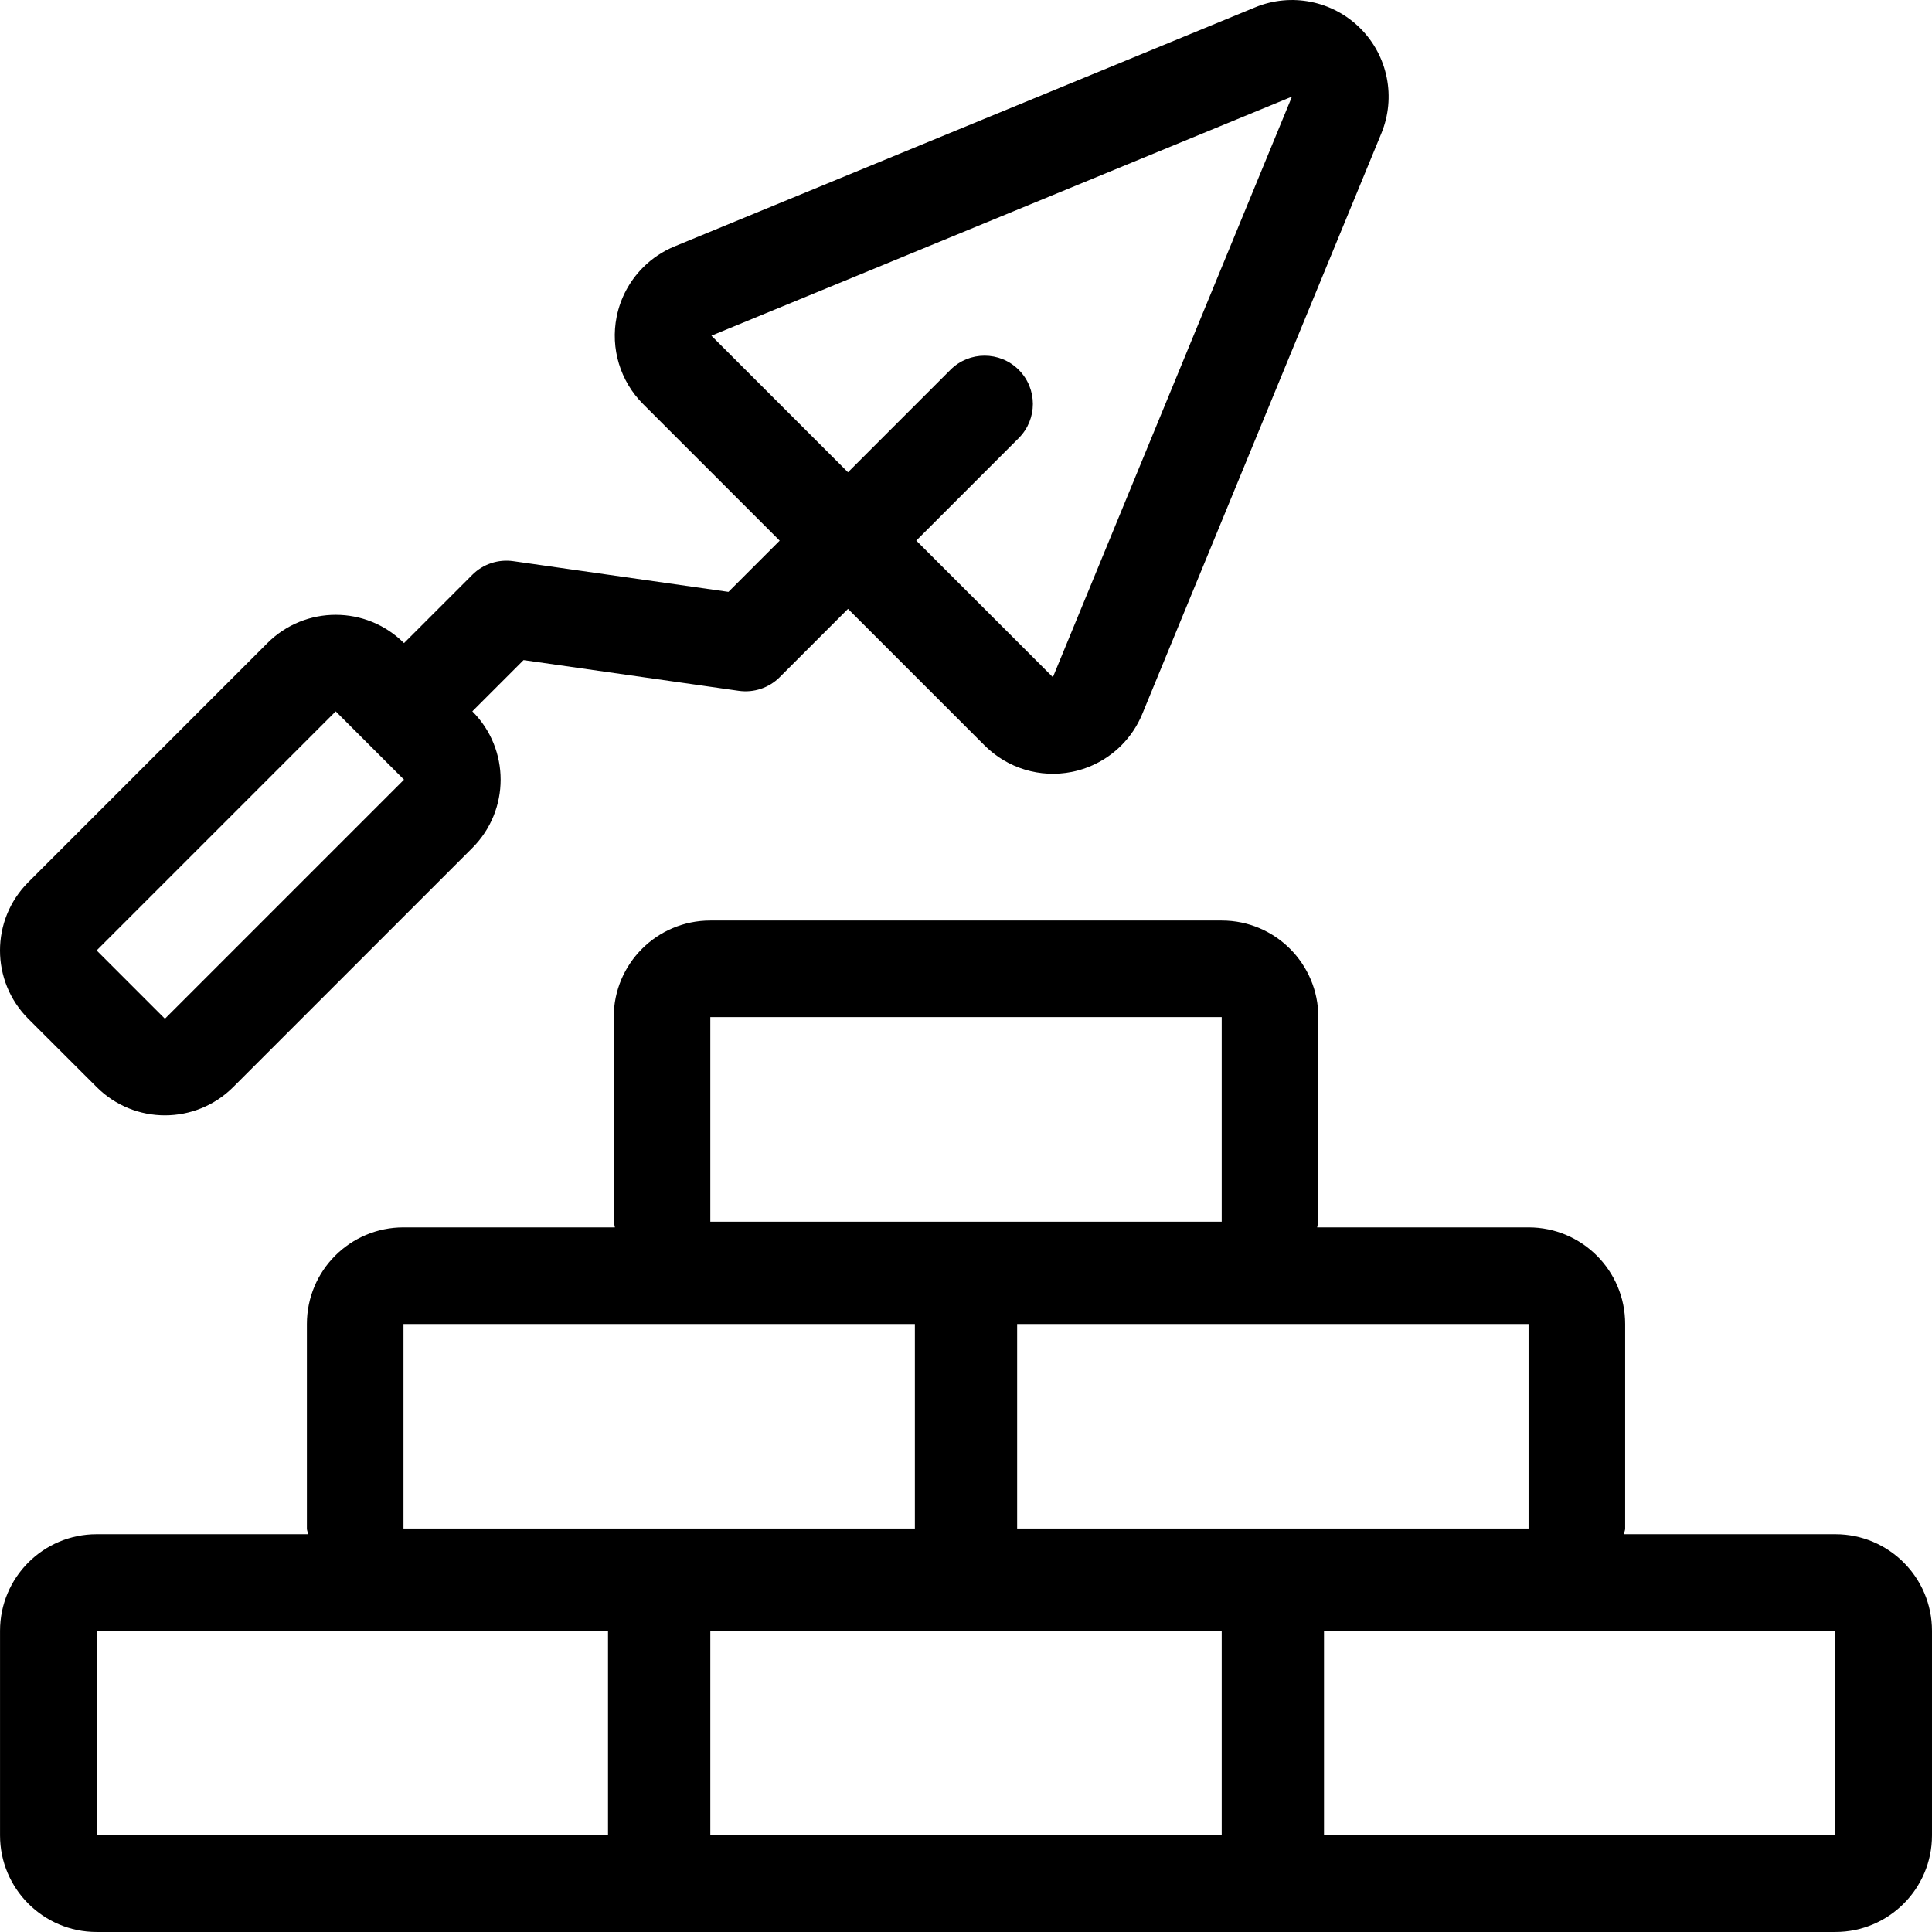
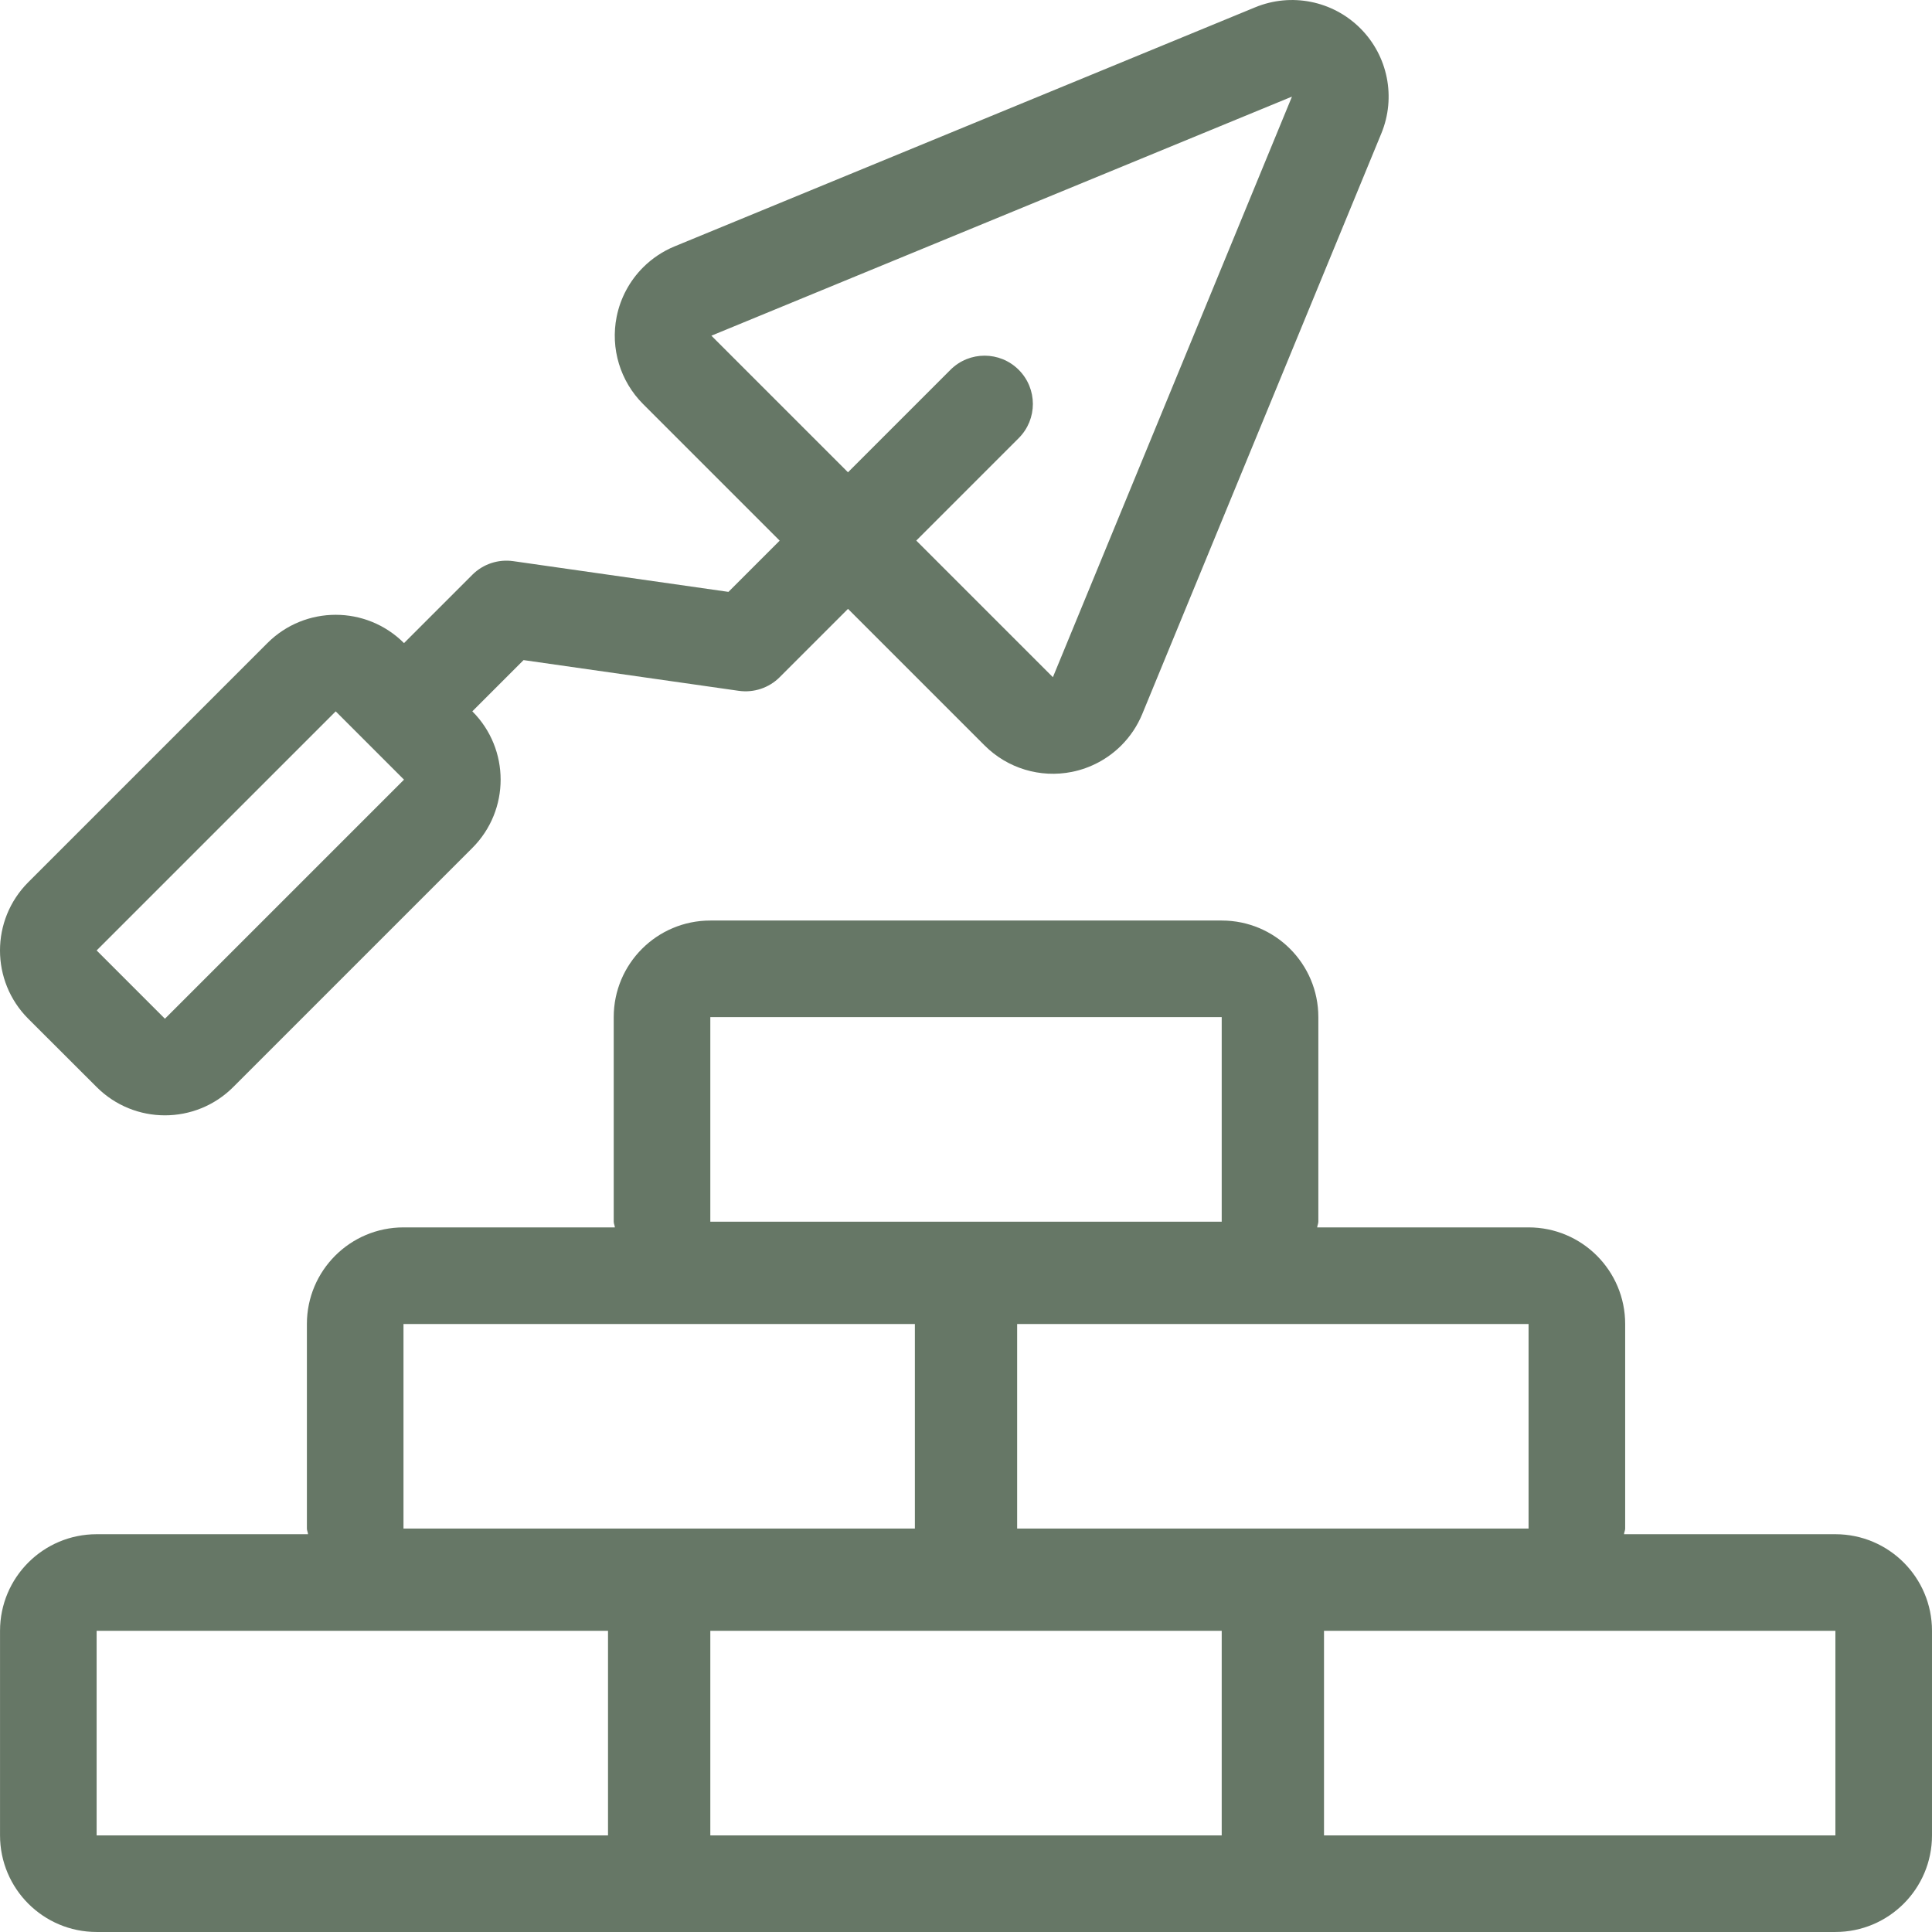
- <svg xmlns="http://www.w3.org/2000/svg" version="1.1" id="Layer_1" x="0px" y="0px" viewBox="0 0 512.009 512.009" style="enable-background:new 0 0 512.009 512.009;" xml:space="preserve">
+ <svg xmlns="http://www.w3.org/2000/svg" version="1.1" id="Layer_1" x="0px" y="0px" viewBox="0 0 512.009 512.009" style="enable-background:new 0 0 512.009 512.009;" xml:space="preserve" fill="#667766">
  <g>
    <g>
      <path d="M486.409,406.591h-56.021c0.034-0.529,0.307-0.973,0.307-1.502v-54.212c0-14.14-11.46-25.6-25.6-25.6h-56.021    c0.034-0.529,0.307-0.973,0.307-1.51v-54.212c0-14.14-11.46-25.6-25.6-25.6H188.245c-14.14,0-25.6,11.46-25.6,25.6v54.212    c0,0.538,0.273,0.981,0.307,1.51h-56.021c-14.14,0-25.6,11.46-25.6,25.6v54.212c0,0.538,0.273,0.981,0.307,1.502h-56.03    c-14.14,0-25.6,11.46-25.6,25.6v54.212c0,14.14,11.46,25.6,25.6,25.6h460.8c14.14,0,25.6-11.46,25.6-25.6v-54.212    C512.009,418.052,500.548,406.591,486.409,406.591z M405.094,350.877v54.212H269.559v-54.212H405.094z M188.245,269.555h135.526    v54.212H188.245V269.555z M106.931,350.877h135.526v54.212H106.931V350.877z M161.135,486.404H25.608v-54.212h135.526V486.404z     M323.772,486.404H188.245v-54.212h135.526V486.404z M486.409,486.404H350.882v-54.212h135.526V486.404z" />
    </g>
  </g>
  <g>
    <g>
      <path d="M360.508,7.504c-7.313-7.305-18.296-9.506-27.853-5.572l-153.873,63.36c-3.174,1.306-5.999,3.217-8.354,5.572    c-3.524,3.524-5.999,8.055-7.006,13.082c-1.681,8.397,0.947,17.067,6.997,23.125l36.207,36.207l-13.577,13.577l-57.02-8.141    c-3.985-0.572-8.021,0.768-10.863,3.618l-18.099,18.099c-10.001-10.001-26.206-10.001-36.207,0l-63.36,63.36    c-10.001,10.001-10.001,26.206,0,36.207l18.108,18.082c10.001,10.001,26.206,10.001,36.207,0l63.36-63.36    c10.001-10.001,10.001-26.206,0-36.207l13.577-13.577l57.02,8.141c3.985,0.572,8.021-0.768,10.863-3.618l18.099-18.099    l36.207,36.207c6.05,6.05,14.729,8.678,23.125,6.997c5.026-1.007,9.557-3.482,13.082-6.997c2.355-2.355,4.267-5.18,5.572-8.354    l63.36-153.865C370.014,25.791,367.821,14.809,360.508,7.504z M43.708,269.981l-18.099-18.099l63.36-63.36l18.099,18.099    L43.708,269.981z M279.031,179.468l-36.207-36.207l27.153-27.153c5-5.001,5-13.099,0-18.099c-5.001-5-13.099-5-18.099,0    l-27.153,27.153l-36.198-36.198l153.865-63.36L279.031,179.468z" />
    </g>
  </g>
  <g>
</g>
  <g>
</g>
  <g>
</g>
  <g>
</g>
  <g>
</g>
  <g>
</g>
  <g>
</g>
  <g>
</g>
  <g>
</g>
  <g>
</g>
  <g>
</g>
  <g>
</g>
  <g>
</g>
  <g>
</g>
  <g>
</g>
</svg>
